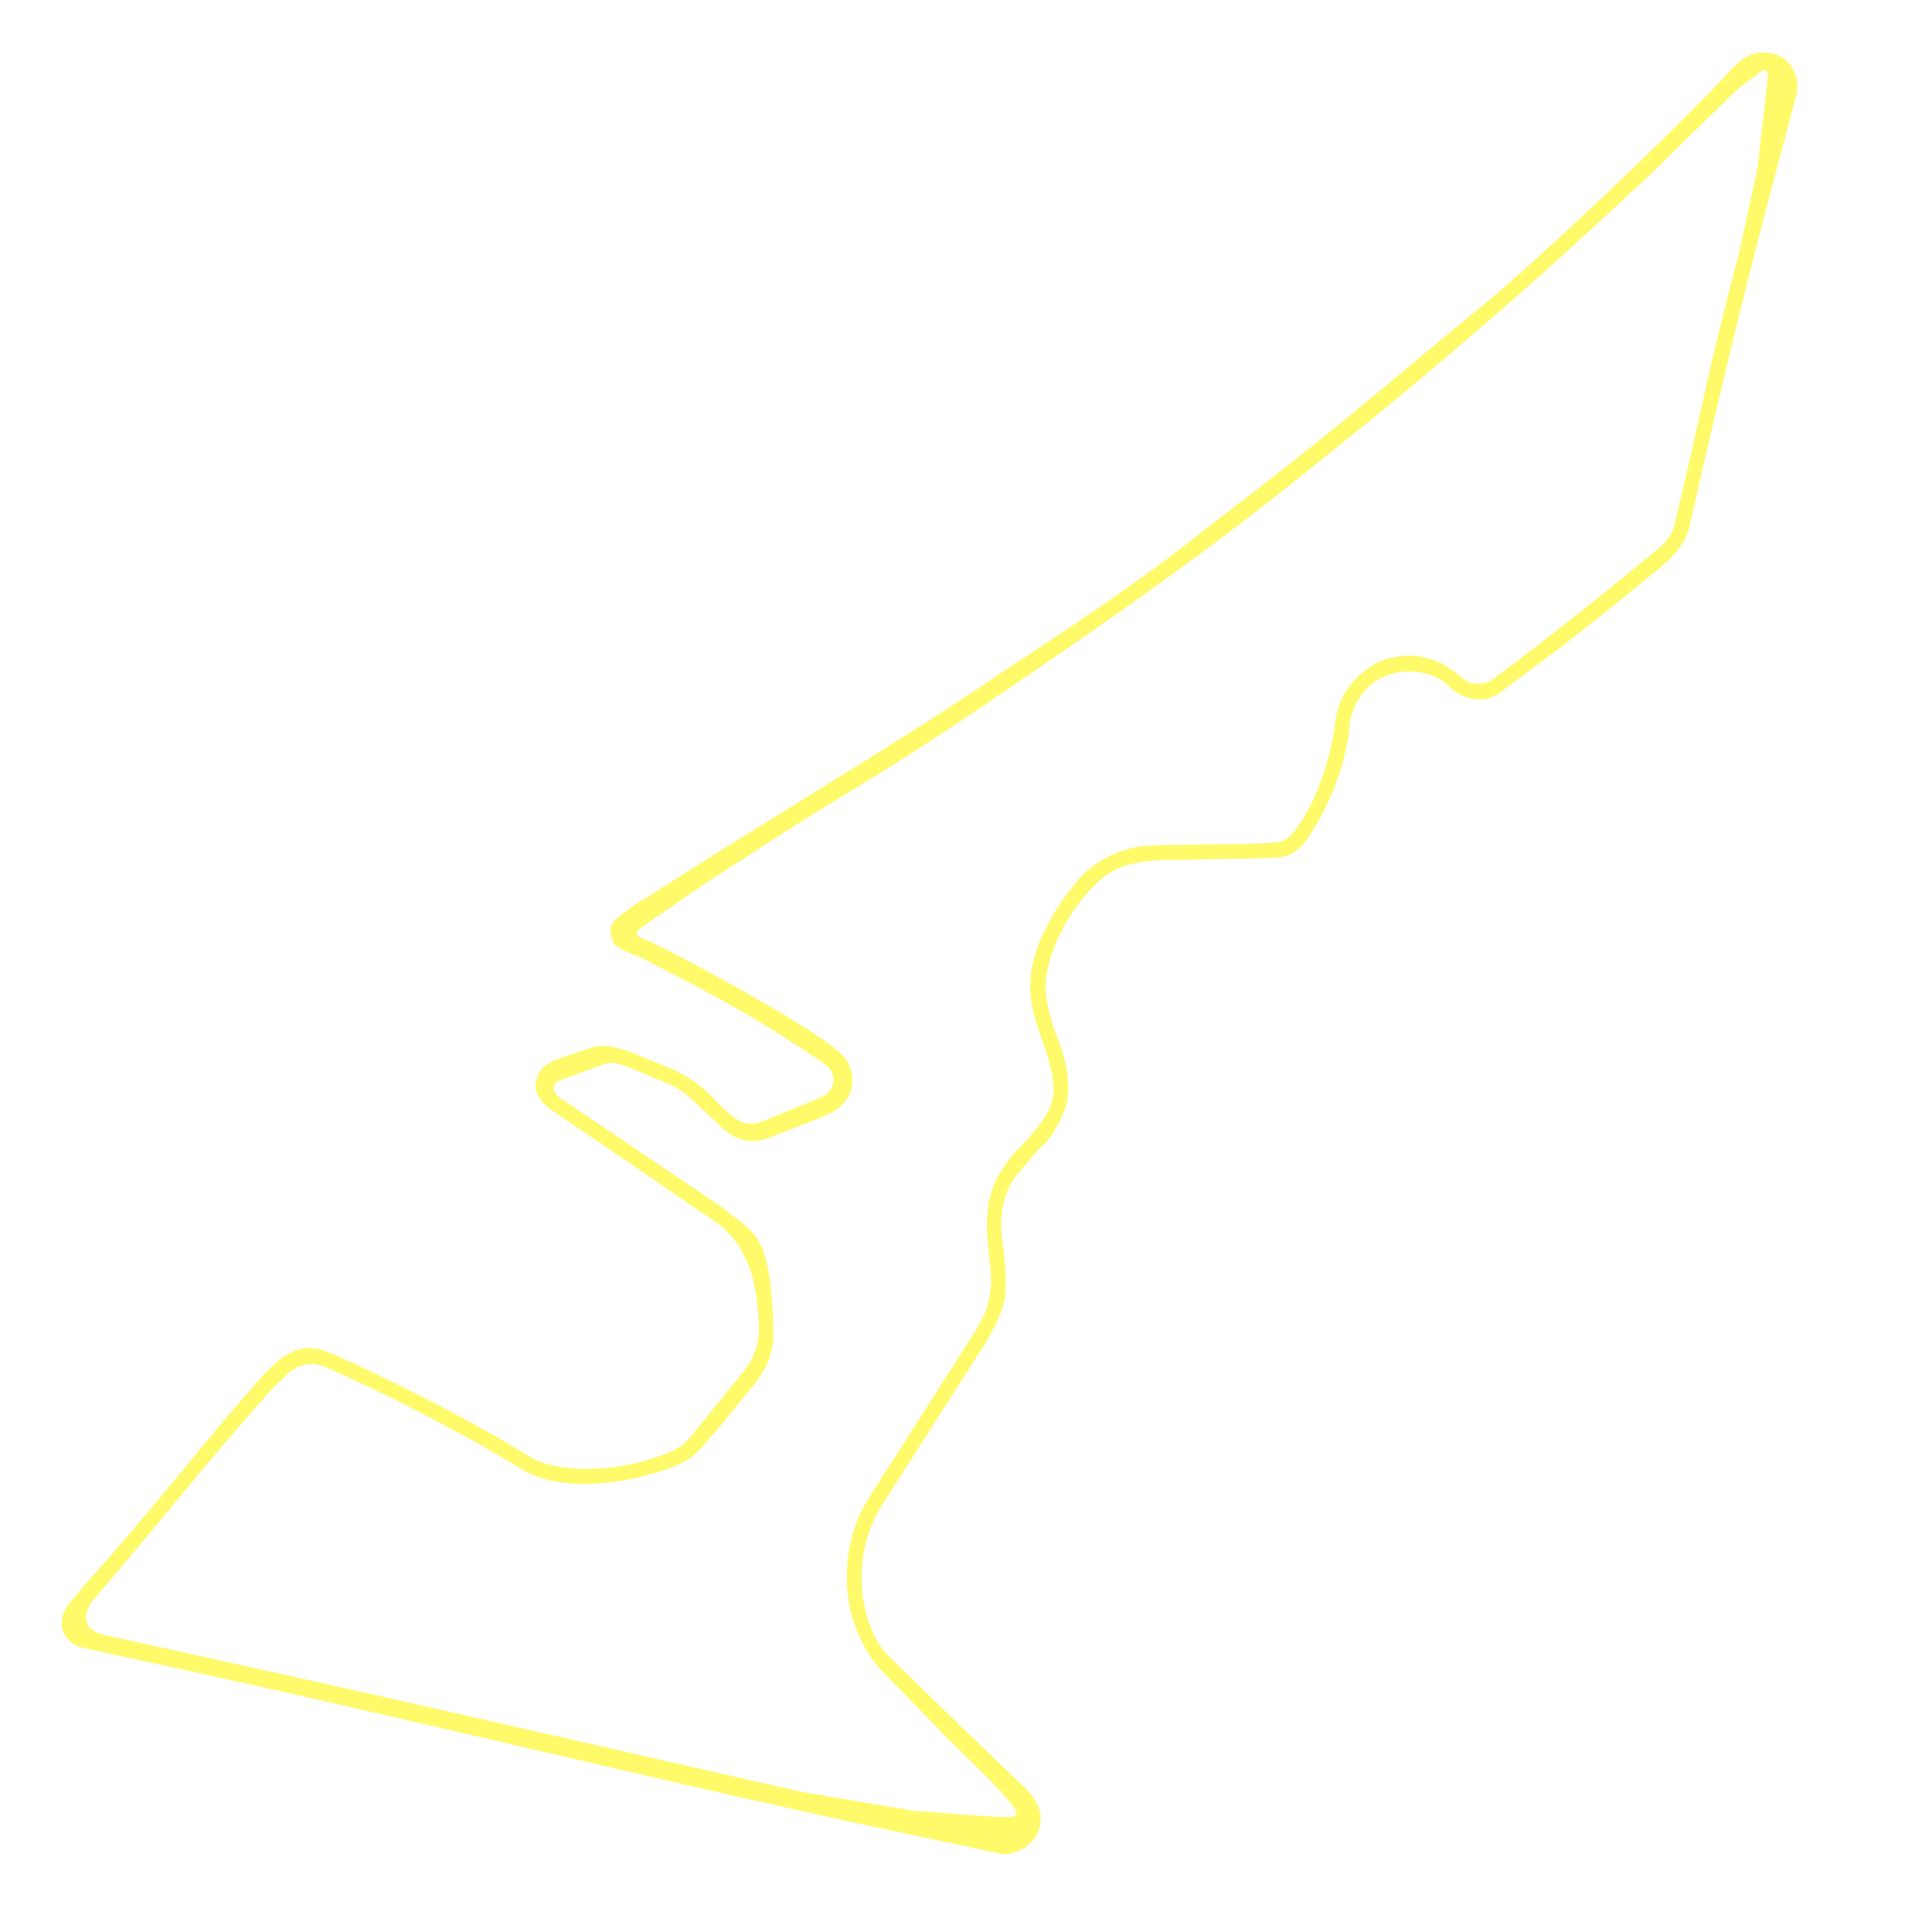
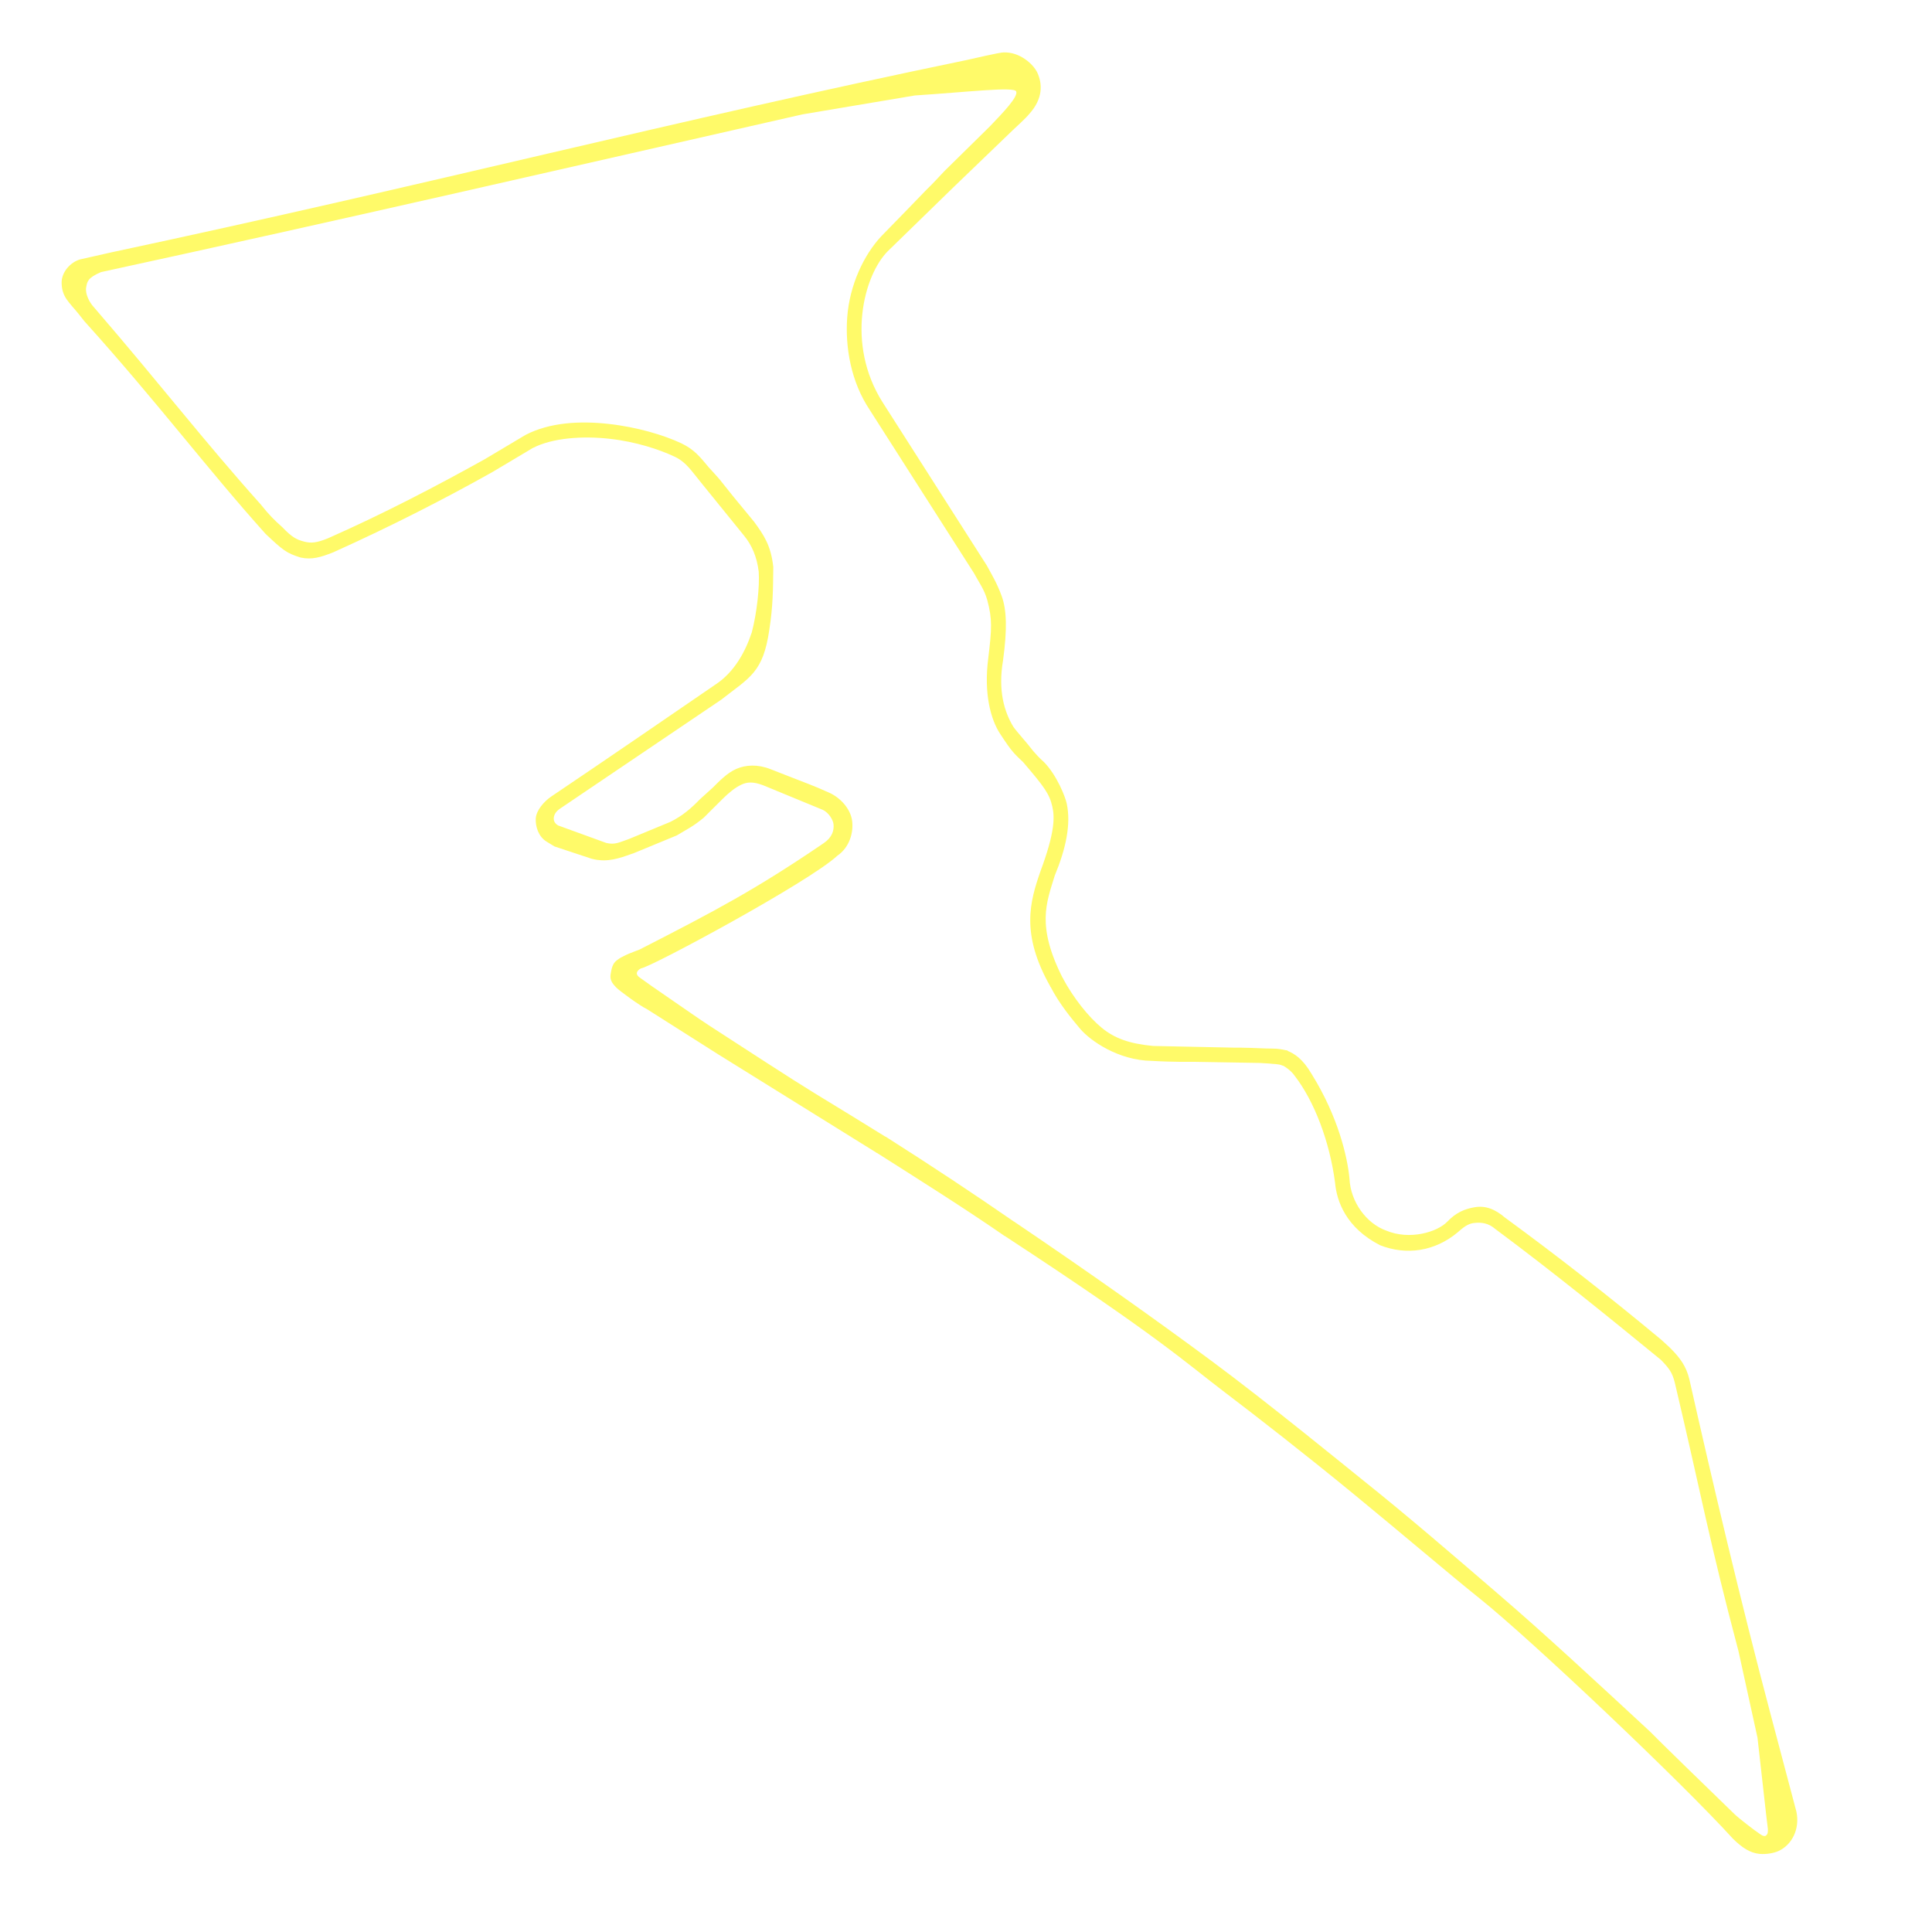
<svg xmlns="http://www.w3.org/2000/svg" width="2300" height="2300" id="svg2" version="1.1" style="display:inline">
+   <defs id="defs1" />
  <g id="layer2" style="display:inline">
-     <path style="color:#fffa69;font-style:normal;font-variant:normal;font-weight:normal;font-stretch:normal;font-size:medium;line-height:normal;font-family:Sans;-inkscape-font-specification:Sans;text-indent:0;text-align:start;text-decoration:none;text-decoration-line:none;letter-spacing:normal;word-spacing:normal;text-transform:none;writing-mode:lr-tb;direction:ltr;baseline-shift:baseline;text-anchor:start;display:inline;overflow:visible;visibility:visible;fill:#fffa69;fill-opacity:1;stroke:none;stroke-width:0.343;marker:none;enable-background:accumulate" d="m 2095.096,62.52 c -11.641,0.978 -21.494,7.633 -32.034,18.105 l -0.031,-0.031 c -0.015,0.016 6.366,-6.182 -0.031,0.062 -61.296,67.466 -240.065,236.835 -301.625,286.079 -34.497,27.596 -91.327,76.137 -149.409,123.834 -58.082,47.698 -117.705,94.07 -153.839,121.471 -46.727,35.435 -77.568,65.51 -262.744,186.638 2.468,6.931 10.936,17.062 12.03,16.471 91.743,-62.039 167.729,-116.034 234.823,-165.695 67.094,-49.661 164.03,-129.017 179.015,-140.988 55.53,-44.362 107.677,-89.485 163.367,-137.372 54.889,-47.197 112.088,-100.316 179.42,-162.659 7.723,-8.036 70.408,-69.177 100.855,-98.543 5.414,-5.222 24.621,-19.946 28.308,-22.261 1.928,-1.31 6.461,-5.322 9.098,-3.296 2.633,2.023 2.347,4.869 2.299,8.076 -1.263,8.461 -8.872,78.735 -12.344,108.46 l -22.607,102.946 c -35.085,132.3 -44.082,185.385 -75.805,319.619 -0.016,0.076 -0.046,0.143 -0.063,0.219 -3.022,12.246 -6.981,17.275 -16.594,27.125 -64.218,52.569 -128.793,104.924 -196.593,155.344 -0.117,0.081 -0.231,0.164 -0.344,0.25 -8.398,7.328 -16.698,8.148 -24.875,7.312 -5.645,-0.577 -10.237,-2.366 -19.781,-10.969 -27.313,-22.944 -61.186,-27.926 -92.656,-15.562 -40.019,20.495 -51.63,51.739 -53.625,74.844 -6.472,48.808 -24.605,96.481 -47.961,126.751 -4.343,6.362 -11.827,11.493 -15.946,13.093 -2.139,0.365 3.977,17.978 6.469,17.076 8.871,-3.445 19,-9.769 29.48,-27.766 31.697,-50.786 42.83,-99.241 45.184,-124.781 1.222,-27.476 20.021,-53.273 43.537,-61.73 27.87,-11.749 60.957,-1.991 72.986,10.639 10.304,10.741 20.343,15.019 32.398,17.095 12.48,2.149 23.926,-1.81 36.164,-12.314 l 0.344,-0.25 c 62.59,-45.782 124.437,-94.167 185.572,-145.041 1.933,-2.005 7.671,-6.688 11.959,-11.115 10.64,-10.87 17.831,-20.443 21.625,-36 0.022,-0.083 0.043,-0.166 0.062,-0.25 27.579,-122.66 61.005,-264.094 96.125,-396.562 L 2138.5,113.125 c 0.046,-0.165 0.088,-0.332 0.125,-0.5 4.189,-20.515 -5.241,-39.14 -21.219,-46.594 -5.992,-2.795 -15.315,-4.099 -22.31,-3.511 z" id="path3770" />
-     <path style="color:#fffa69;font-style:normal;font-variant:normal;font-weight:normal;font-stretch:normal;font-size:medium;line-height:normal;font-family:Sans;-inkscape-font-specification:Sans;text-indent:0;text-align:start;text-decoration:none;text-decoration-line:none;letter-spacing:normal;word-spacing:normal;text-transform:none;writing-mode:lr-tb;direction:ltr;baseline-shift:baseline;text-anchor:start;display:inline;overflow:visible;visibility:visible;fill:#fffa69;fill-opacity:1;stroke:none;stroke-width:0.343;marker:none;enable-background:accumulate" d="m 1526.656,1001.188 c -5.107,1.982 -11.443,1.611 -15.771,2.286 -1.669,0.126 -9.892,0.6 -11.23,0.675 l -80.012,1.353 c -0.23,0.012 -22.341,-0.44 -48.425,1.123 -40.008,0.483 -73.639,24.252 -85.434,38.323 -9.766,11.57 -24.967,29.87 -35.347,50.271 -1.371,2.261 14.06,11.245 14.875,9.75 12.485,-23.328 30.474,-45.986 46.193,-58.899 15.38,-12.635 32.722,-18.956 61.213,-21.695 l 96.989,-2.02 c 8.791,0.137 29.721,-0.545 37.148,-0.955 10.735,-0.298 13.335,0.321 25.823,-2.497 1.79,-1.046 -4.643,-18.226 -6.022,-17.716 z" id="path3772" />
-     <path style="color:#fffa69;font-style:normal;font-variant:normal;font-weight:normal;font-stretch:normal;font-size:medium;line-height:normal;font-family:Sans;-inkscape-font-specification:Sans;text-indent:0;text-align:start;text-decoration:none;text-decoration-line:none;letter-spacing:normal;word-spacing:normal;text-transform:none;writing-mode:lr-tb;direction:ltr;baseline-shift:baseline;text-anchor:start;display:inline;overflow:visible;visibility:visible;fill:#fffa69;fill-opacity:1;stroke:none;stroke-width:0.343;marker:none;enable-background:accumulate" d="m 1195.812,798.25 c -45.779,31.7 -98.241,64.766 -152.443,99.182 -3.29,1.847 8.398,20.716 11.21,18.818 54.235,-34.436 106.584,-69.197 152.827,-101.219 0.585,-3.609 -8.497,-16.811 -11.594,-16.781 z" id="path3776" />
-     <g id="g3783">
+     <path style="color:#fffa69;font-style:normal;font-variant:normal;font-weight:normal;font-stretch:normal;font-size:medium;line-height:normal;font-family:Sans;-inkscape-font-specification:Sans;text-indent:0;text-align:start;text-decoration:none;text-decoration-line:none;letter-spacing:normal;word-spacing:normal;text-transform:none;writing-mode:lr-tb;direction:ltr;baseline-shift:baseline;text-anchor:start;display:inline;overflow:visible;visibility:visible;fill:#fffa69;fill-opacity:1;stroke:none;stroke-width:0.343;marker:none;enable-background:accumulate" d="m 2095.096,2207.048 c -11.641,-0.978 -21.494,-7.633 -32.034,-18.105 l -0.031,0.031 c -0.015,-0.016 6.366,6.182 -0.031,-0.062 -61.296,-67.466 -240.065,-236.835 -301.625,-286.079 -34.497,-27.596 -91.327,-76.137 -149.409,-123.834 -58.082,-47.698 -117.705,-94.07 -153.839,-121.471 -46.727,-35.435 -77.568,-65.51 -262.744,-186.638 2.468,-6.931 10.936,-17.062 12.03,-16.471 91.743,62.039 167.729,116.034 234.823,165.695 67.094,49.661 164.03,129.017 179.015,140.988 55.53,44.362 107.677,89.485 163.367,137.372 54.889,47.197 112.088,100.316 179.42,162.659 7.723,8.036 70.408,69.177 100.855,98.543 5.414,5.222 24.621,19.946 28.308,22.261 1.928,1.31 6.461,5.322 9.098,3.296 2.633,-2.023 2.347,-4.869 2.299,-8.075 -1.263,-8.461 -8.872,-78.735 -12.344,-108.46 l -22.607,-102.946 c -35.085,-132.3 -44.082,-185.385 -75.805,-319.619 -0.016,-0.076 -0.046,-0.143 -0.063,-0.219 -3.022,-12.246 -6.981,-17.275 -16.594,-27.125 -64.218,-52.569 -128.793,-104.924 -196.593,-155.344 -0.117,-0.081 -0.231,-0.164 -0.344,-0.25 -8.398,-7.328 -16.698,-8.148 -24.875,-7.312 -5.645,0.577 -10.237,2.366 -19.781,10.969 -27.313,22.944 -61.186,27.925 -92.656,15.562 -40.019,-20.495 -51.63,-51.739 -53.625,-74.844 -6.472,-48.808 -24.605,-96.481 -47.961,-126.751 -4.343,-6.362 -11.827,-11.493 -15.946,-13.093 -2.139,-0.365 3.977,-17.978 6.469,-17.076 8.871,3.445 19,9.769 29.48,27.766 31.697,50.786 42.83,99.241 45.184,124.781 1.222,27.476 20.021,53.273 43.537,61.73 27.87,11.749 60.957,1.991 72.986,-10.639 10.304,-10.741 20.343,-15.019 32.398,-17.095 12.48,-2.149 23.926,1.81 36.164,12.314 l 0.344,0.25 c 62.59,45.782 124.437,94.167 185.572,145.041 1.933,2.005 7.671,6.688 11.959,11.115 10.64,10.87 17.831,20.443 21.625,36 0.022,0.083 0.043,0.166 0.062,0.25 27.579,122.66 61.005,264.094 96.125,396.562 l 31.188,117.719 c 0.046,0.165 0.088,0.332 0.125,0.5 4.189,20.515 -5.241,39.139 -21.219,46.594 -5.992,2.795 -15.315,4.099 -22.31,3.511 z" id="path3770" />
+     <path style="color:#fffa69;font-style:normal;font-variant:normal;font-weight:normal;font-stretch:normal;font-size:medium;line-height:normal;font-family:Sans;-inkscape-font-specification:Sans;text-indent:0;text-align:start;text-decoration:none;text-decoration-line:none;letter-spacing:normal;word-spacing:normal;text-transform:none;writing-mode:lr-tb;direction:ltr;baseline-shift:baseline;text-anchor:start;display:inline;overflow:visible;visibility:visible;fill:#fffa69;fill-opacity:1;stroke:none;stroke-width:0.343;marker:none;enable-background:accumulate" d="m 1526.656,1268.38 c -5.107,-1.982 -11.443,-1.611 -15.771,-2.286 -1.669,-0.126 -9.892,-0.6 -11.23,-0.675 l -80.012,-1.353 c -0.23,-0.012 -22.341,0.44 -48.425,-1.123 -40.008,-0.483 -73.639,-24.252 -85.434,-38.323 -9.766,-11.57 -24.967,-29.87 -35.347,-50.271 -1.371,-2.261 14.06,-11.245 14.875,-9.75 12.485,23.328 30.474,45.986 46.193,58.899 15.38,12.635 32.722,18.956 61.213,21.695 l 96.989,2.02 c 8.791,-0.137 29.721,0.545 37.148,0.955 10.735,0.298 13.335,-0.321 25.823,2.497 1.79,1.046 -4.643,18.226 -6.022,17.716 z" id="path3772" />
+     <path style="color:#fffa69;font-style:normal;font-variant:normal;font-weight:normal;font-stretch:normal;font-size:medium;line-height:normal;font-family:Sans;-inkscape-font-specification:Sans;text-indent:0;text-align:start;text-decoration:none;text-decoration-line:none;letter-spacing:normal;word-spacing:normal;text-transform:none;writing-mode:lr-tb;direction:ltr;baseline-shift:baseline;text-anchor:start;display:inline;overflow:visible;visibility:visible;fill:#fffa69;fill-opacity:1;stroke:none;stroke-width:0.343;marker:none;enable-background:accumulate" d="m 1195.812,1471.317 c -45.779,-31.7 -98.241,-64.766 -152.443,-99.182 -3.29,-1.847 8.398,-20.716 11.21,-18.818 54.235,34.436 106.584,69.197 152.827,101.219 0.585,3.609 -8.497,16.811 -11.594,16.781 z" id="path3776" />
+     <g id="g3783" transform="matrix(1,0,0,-1,0,2269.567)">
      <path id="path3774" d="m 1043.5,897.25 -188.518,117.143 -85.167,54.039 c -7.33,3.324 -32.141,21.297 -36.395,25.707 -4.508,4.672 -7.559,8.986 -6.511,15.474 1.047,6.488 2.147,12.876 7.332,16.651 4.921,3.583 4.174,3.079 11.408,6.628 3.252,1.549 15.831,6.321 15.877,6.336 91.056,46.546 138.39,71.789 216.359,124.727 1.119,0.769 1.282,0.805 2.799,1.924 9.899,6.704 12.46,15.075 11.579,22.689 -0.517,4.473 -5.214,13.587 -13.181,17.048 0,0 -1.985,0.839 -2.03,0.858 l -67.928,27.995 c -0.147,0.059 -0.293,0.121 -0.438,0.187 -12.332,4.702 -19.371,3.934 -26.125,0.781 -7.608,-3.552 -15.061,-9.816 -21.625,-16.281 -0.082,-0.085 -0.165,-0.168 -0.25,-0.25 l -14.545,-14.44 c -3.876,-3.844 -8.382,-8.383 -8.413,-8.414 -13.169,-10.707 -17.561,-12.326 -31.198,-20.552 -0.379,-0.238 -0.777,-0.447 -1.188,-0.625 l -50.188,-20.719 c -0.195,-0.08 -0.393,-0.153 -0.594,-0.219 -10.331,-3.452 -25.853,-10.289 -41.896,-8.199 -0.611,-0.302 -10.097,1.749 -10.188,2.116 l -42.291,14.011 c -0.532,0.19 -8.956,5.478 -9.442,5.765 -9.564,5.738 -13.458,17.834 -12.929,27.483 0.529,9.636 9.681,20.249 18.339,26.137 l 0.031,0.031 c 70.219,47.32 133.217,90.634 195.461,133.302 -1.502,-0.268 0.125,0.062 0.125,0.062 22.461,14.831 35.447,38.845 43.221,62.074 6.21,23.724 9.451,55.153 8.224,72.468 -2.208,17.709 -8.225,31.562 -17.562,42.844 -0.021,0.031 -0.042,0.062 -0.062,0.094 l -51.219,63.188 -0.062,0.094 c -11.025,13.271 -16.987,23.576 -30.719,30.281 -0.012,0.01 -0.019,0.025 -0.031,0.031 -18.518,8.725 -46.151,17.967 -77.968,21.5 -31.809,3.532 -67.766,1.222 -91.532,-11.094 -0.02,-0.011 -0.042,-0.021 -0.062,-0.031 l -47.906,-28.563 c -0.113,-0.065 -0.228,-0.128 -0.344,-0.187 -54.848,-30.811 -119.992,-64.282 -188.719,-95.156 -0.164,-0.078 -0.331,-0.151 -0.5,-0.219 -14.673,-5.8 -25.145,-9.024 -38.73,-6.137 -16.845,5.275 -20.98,8.681 -41.614,28.137 -70.253,78.286 -129.096,157.125 -215.778,253.255 l -6.277,7.941 c -11.824,14.801 -20.534,20.507 -20.765,37.726 -0.237,12.868 10.758,24.726 22.089,27.892 3.645,0.658 32.565,7.477 36.858,8.306 385.063,82.2 665.829,156.059 1018.274,228.975 5.587,1.203 40.526,9.411 44.301,9.1 19.201,0.702 35.379,-14.057 40.048,-24.133 6.069,-13.096 6.96,-30.723 -9.532,-49.008 -4.635,-5.755 -16.412,-16.183 -19.564,-19.274 l -70.373,-67.717 -0.063,-0.062 -78.531,-76.469 c -28.384,-28.455 -50.343,-110.224 -6.094,-179.938 l 123.625,-193.625 c 0.121,-0.183 0.236,-0.371 0.344,-0.562 5.638,-10.518 12.014,-20.547 17.812,-36.656 5.845,-16.24 6.622,-38.875 1.562,-76.219 0,-0.01 0,-0.021 0,-0.031 -6.269,-36.314 1.581,-61.429 12.219,-79.094 4.639,-6.583 15.711,-18.419 24,-29.312 l 0.031,0.031 c 6.503,-7.73 12.431,-12.736 12.525,-12.829 15.488,-15.891 25.398,-41.562 27.052,-49.388 5.19,-24.567 -0.967,-53.514 -14.295,-85.721 -0.01,-0.031 -0.021,-0.063 -0.031,-0.094 -9.913,-32.517 -22.083,-59.781 9.912,-122.596 2.146,-3.415 -14.067,-11.2 -14.88,-9.748 -35.953,63.145 -24.447,101.616 -12.094,137.406 0.013,0.043 0.019,0.082 0.031,0.125 17.337,46.432 17.06,64.533 14.173,77.092 -3.422,14.886 -8.998,22.88 -34.892,53.064 -0.096,0.092 -0.19,0.185 -0.281,0.281 -0.607,0.654 -5.168,4.632 -10.25,10.125 -5.082,5.493 -10.355,13.513 -16.594,22.969 -11.443,17.342 -19.625,48.181 -14.281,89.875 0,0.012 0,0.02 0,0.031 4.349,35.898 4.871,46.723 -1.063,69.219 -3.683,13.114 -9.649,20.754 -16,32.469 -0.012,0.023 -0.019,0.04 -0.031,0.062 l -123.812,193.875 c -0.065,0.113 -0.128,0.228 -0.188,0.344 -22.405,33.396 -29.329,74.802 -26.799,109.903 2.801,38.849 19.858,74.486 40.401,96.578 26.062,26.64 33.794,34.722 53.764,55.346 7.123,6.783 15.269,15.747 21.438,22.257 l 53.974,53.113 c 16.154,16.784 34.445,35.9 31.563,41.954 -2.768,5.814 -57.657,-0.805 -120.601,-4.888 l -133.816,-22.509 c -277.994,-63.077 -555.34,-127.079 -835.007,-187.765 -16.184,-6.837 -16.494,-11.661 -17.698,-18.113 -1.46,-7.825 4.104,-18.256 8.844,-23.281 0.119,-0.132 0.233,-0.267 0.344,-0.406 80.499,-93.337 129.109,-157.102 198.852,-235.073 9.538,-12.053 16.716,-19.097 25.382,-26.745 11.998,-12.508 17.214,-14.844 25.866,-17.164 8.669,-2.324 15.254,-1.382 27.931,3.608 0.057,0.022 0.099,0.04 0.156,0.062 65.023,28.676 129.5,62.227 187.375,94.5 l 48,28.594 c 0.143,0.087 0.289,0.171 0.438,0.25 28.773,14.941 64.849,16.799 98.781,13.031 33.932,-3.768 65.728,-13.272 86.625,-23.125 0.021,-0.01 0.042,-0.021 0.062,-0.031 15.081,-7.23 21.901,-15.759 32.773,-28.848 2.96,-3.025 9.139,-10.127 12.18,-13.454 l 16.761,-20.962 24.888,-30.201 c 11.483,-15.844 19.895,-27.876 22.73,-53.676 -0.27,-27.068 -0.404,-46.923 -4.664,-74.401 -7.421,-51.413 -23.029,-56.764 -57.419,-83.683 L 666.187,1306.56 c 2e-5,-0.01 2e-5,-0.021 0,-0.031 -4.61,-3.127 -6.749,-7.314 -6.938,-10.75 -0.18,-3.287 0.865,-6.135 5.062,-8.844 l 57.344,-20.844 c 10.422,-2.507 15.292,0.629 26.688,4.5 0.035,0.012 0.059,0.019 0.094,0.031 l 49.406,20.438 c 14.853,7.284 25.38,16.638 35.406,27 l 0.094,0.094 15.125,13.688 c 0.08,0.079 0.17,0.171 0.25,0.25 6.899,6.785 16.596,17.231 27.841,22.111 11.273,4.893 25.389,5.698 40.617,-0.267 l 21.682,-8.476 25.295,-9.824 c 8.645,-3.43 13.094,-5.337 22.284,-9.45 14.098,-6.007 26.129,-19.643 27.984,-33.671 1.855,-14.028 -3.072,-31.842 -17.724,-41.764 -32.943,-30.821 -221.757,-132.688 -233.62,-134.007 -5.806,-3.067 -6.937,-7.435 -1.119,-11.185 12.32,-8.866 16.336,-11.7 32.288,-22.635 21.335,-14.624 38.528,-26.795 49.918,-34.172 43.07,-27.896 97.641,-63.553 126.216,-81.007 28.574,-17.454 57.276,-34.958 84.425,-51.849 1.571,-1.249 -10.16,-19.302 -11.304,-18.645 z" style="color:#fffa69;font-style:normal;font-variant:normal;font-weight:normal;font-stretch:normal;font-size:medium;line-height:normal;font-family:Sans;-inkscape-font-specification:Sans;text-indent:0;text-align:start;text-decoration:none;text-decoration-line:none;letter-spacing:normal;word-spacing:normal;text-transform:none;writing-mode:lr-tb;direction:ltr;baseline-shift:baseline;text-anchor:start;display:inline;overflow:visible;visibility:visible;fill:#fffa69;fill-opacity:1;stroke:none;stroke-width:0.343;marker:none;enable-background:accumulate" />
    </g>
  </g>
</svg>
